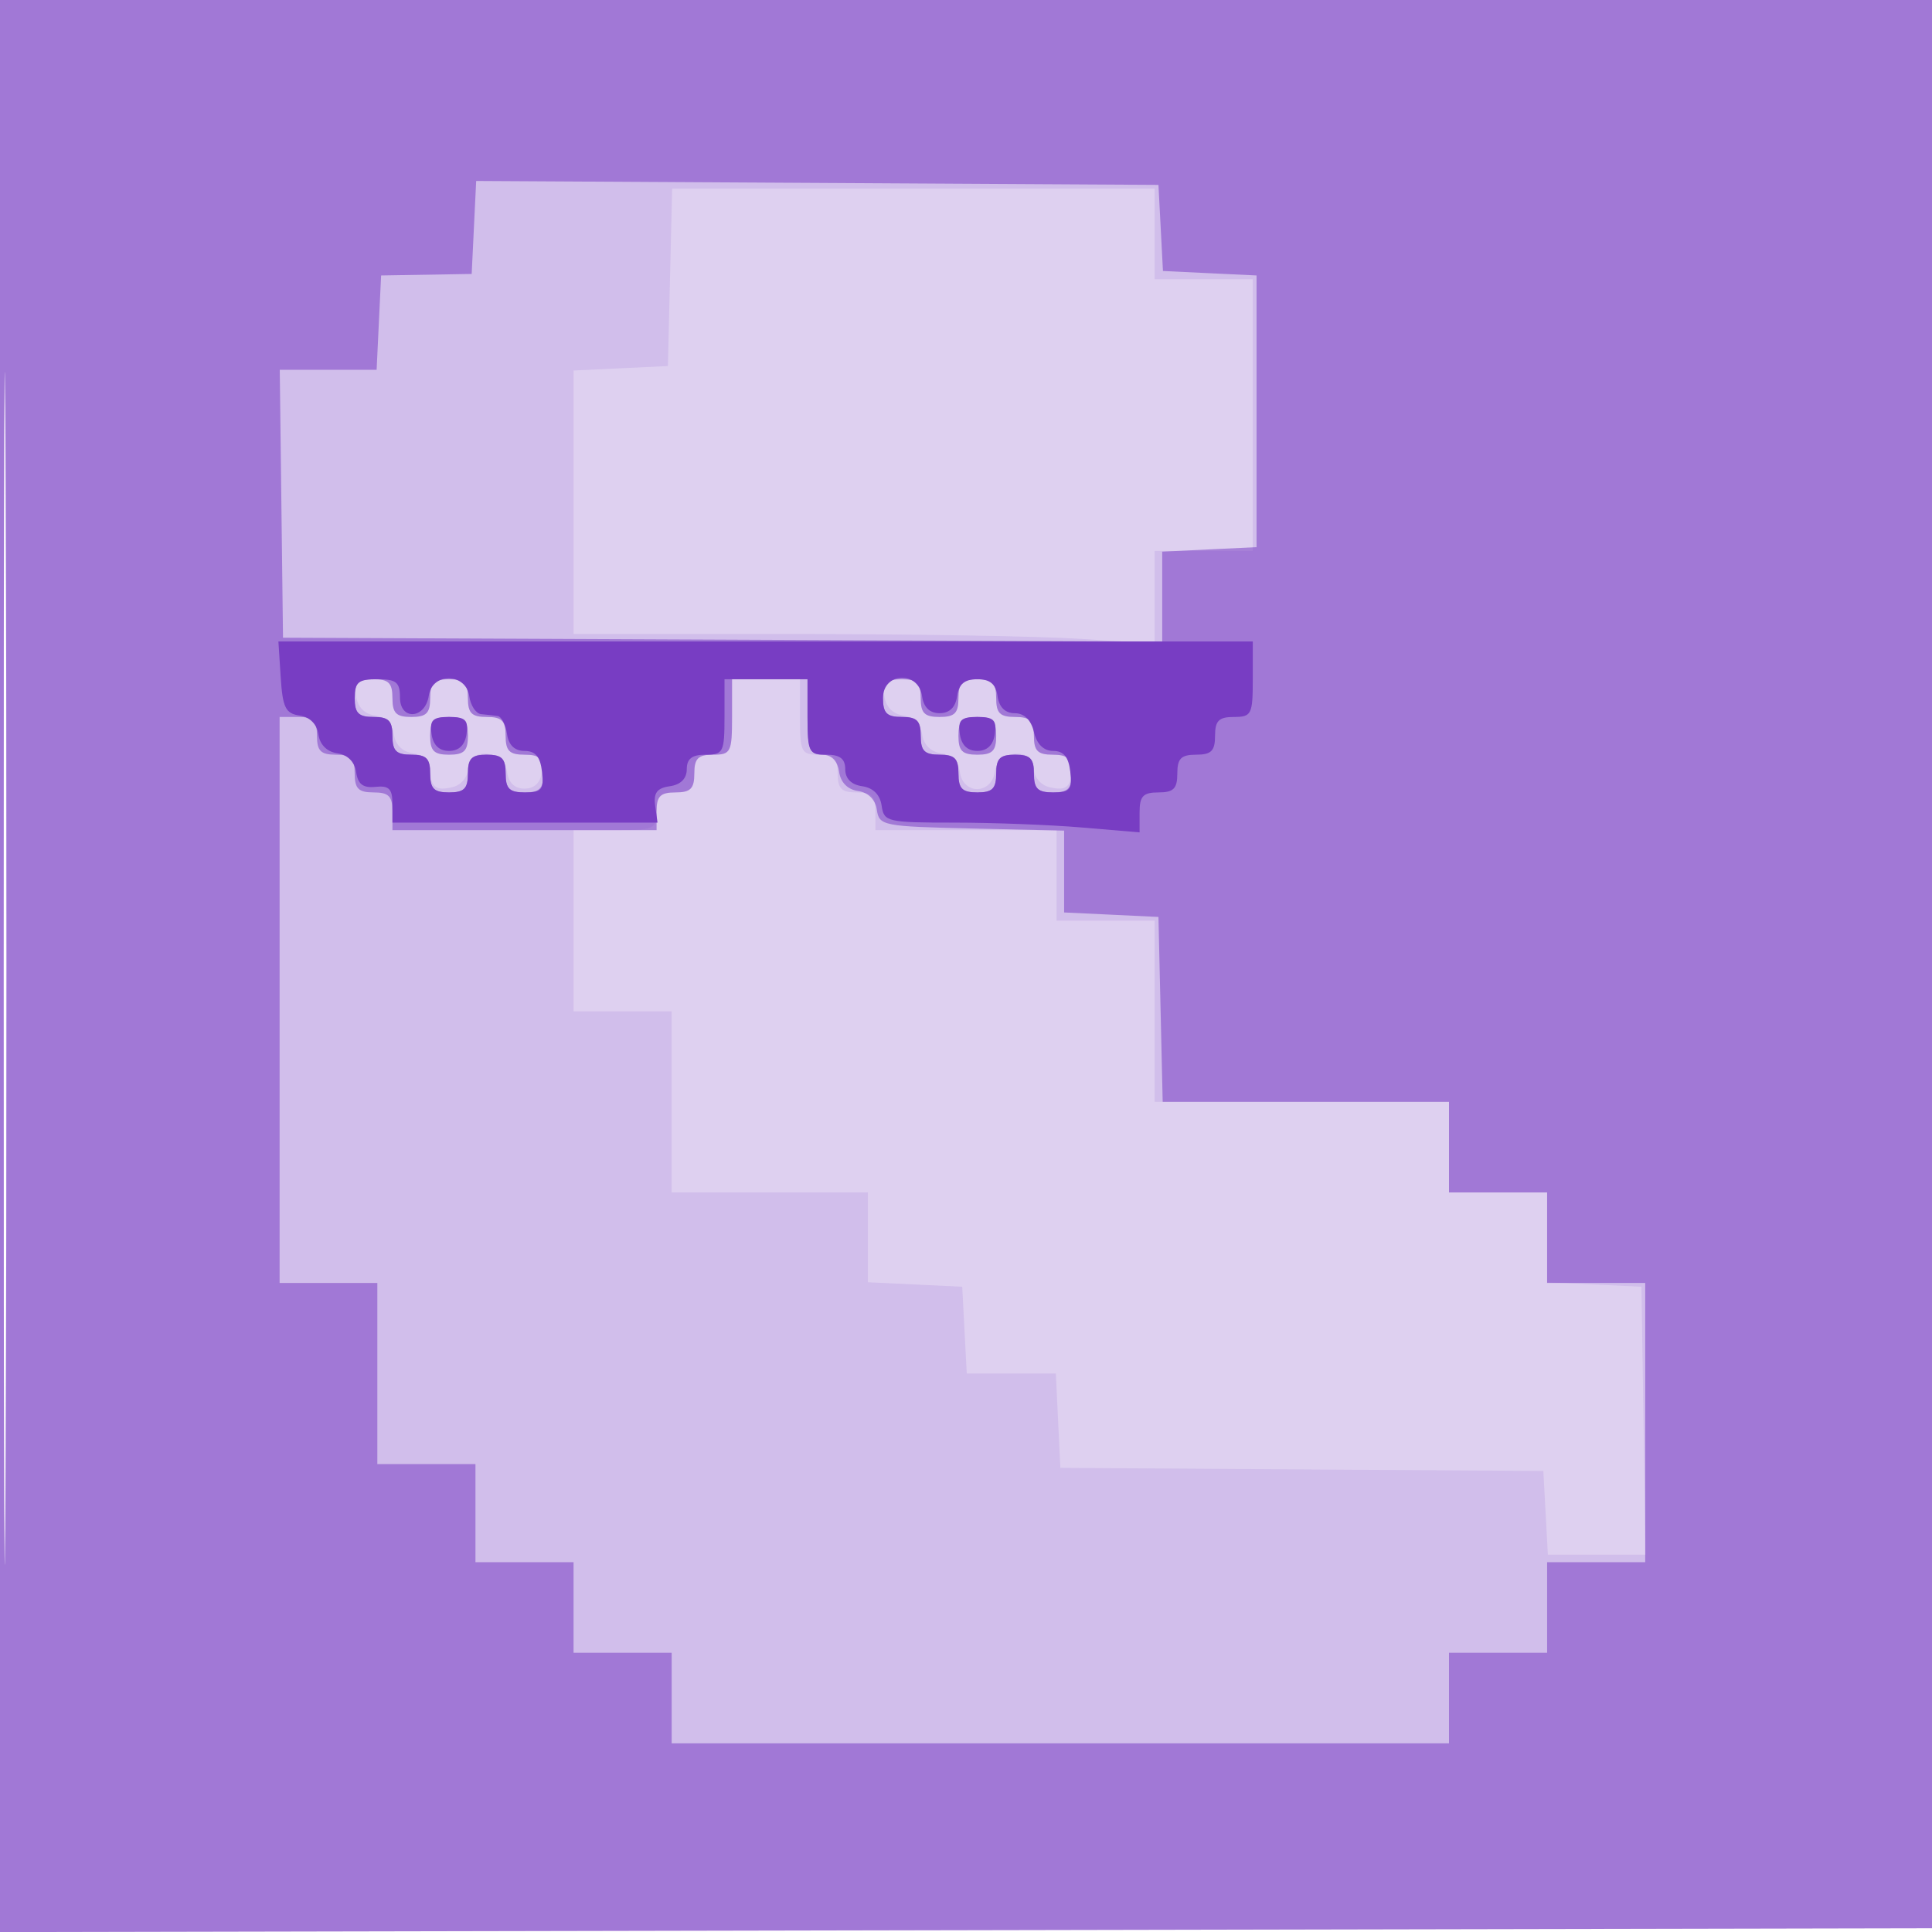
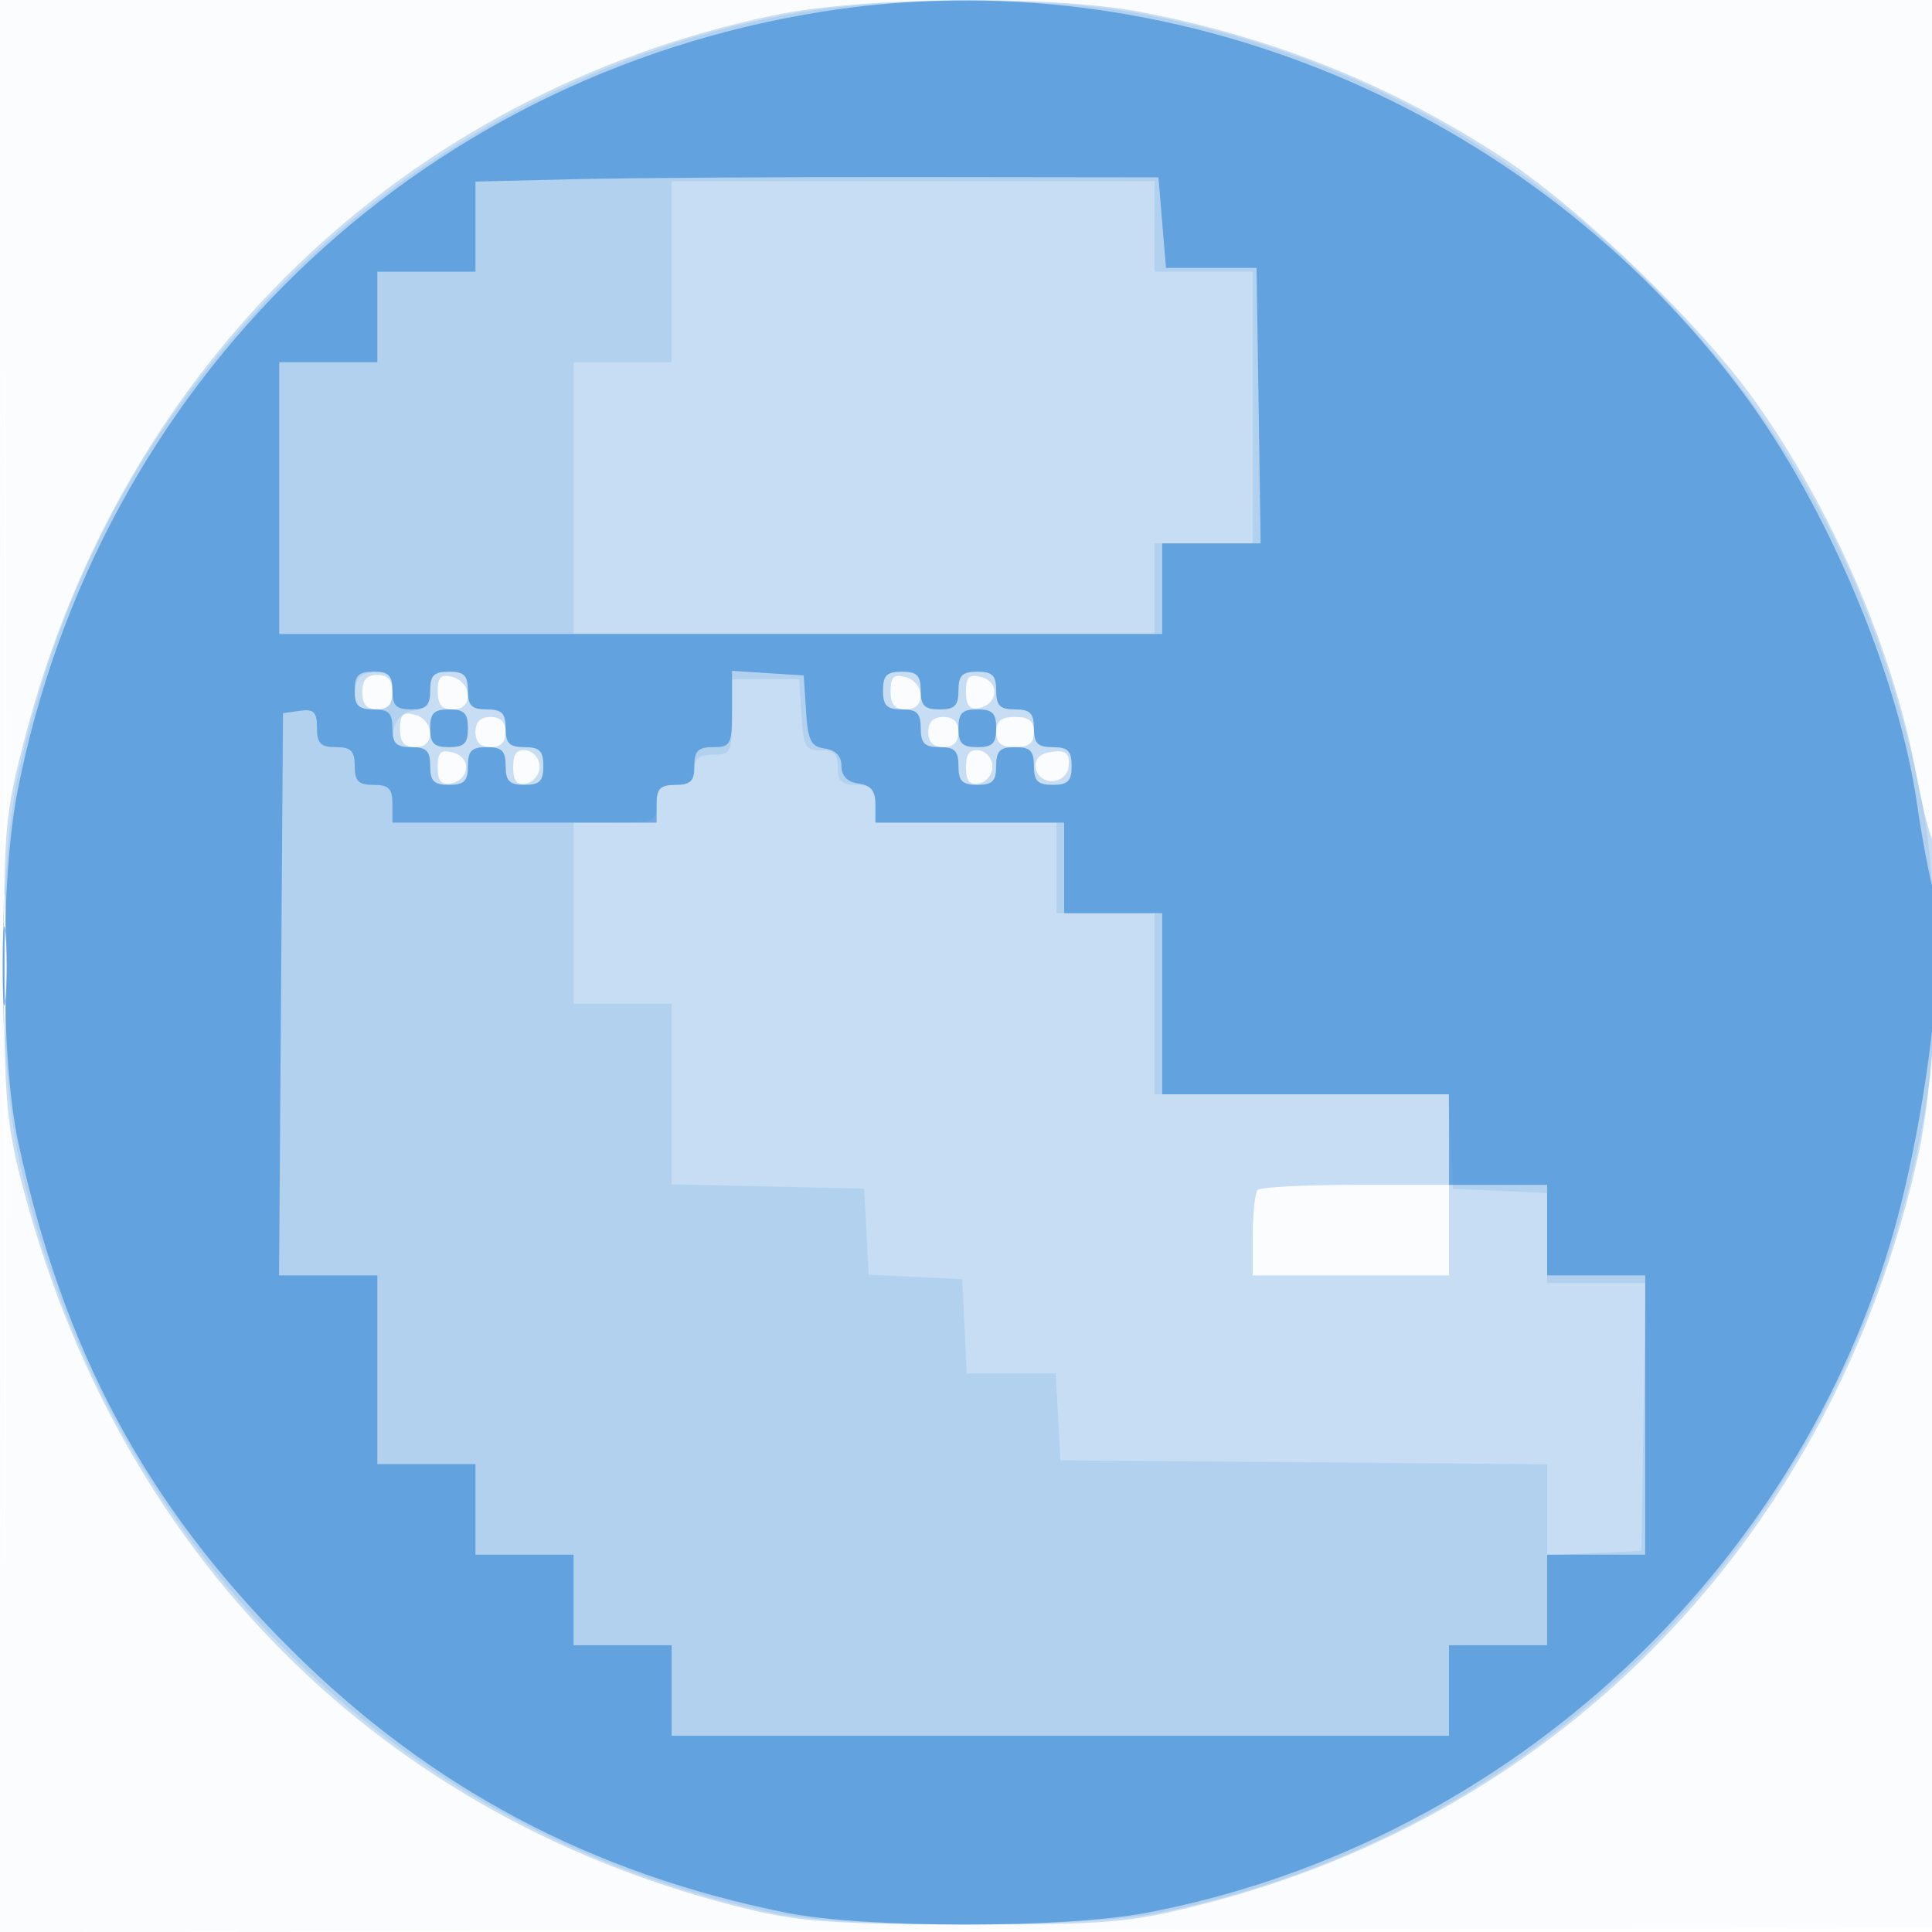
<svg xmlns="http://www.w3.org/2000/svg" width="256" height="256">
-   <path fill="#773cc3" fill-opacity=".239" fill-rule="evenodd" d="M0 128.004v128.004l128.25-.254 128.25-.254.254-127.75L257.008 0H0v128.004m.485.496c0 70.4.119 99.053.265 63.672.146-35.38.146-92.98 0-128C.604 29.153.485 58.1.485 128.5" />
-   <path fill="#773cc3" fill-opacity=".124" fill-rule="evenodd" d="M0 128.004v128.004l128.25-.254 128.25-.254.254-127.75L257.008 0H0v128.004m.485.496c0 70.4.119 99.053.265 63.672.146-35.38.146-92.98 0-128C.604 29.153.485 58.1.485 128.5m88.297-91.75L88.5 48.5l-6.25.298-6.25.297V84l28.75.005c15.813.003 33.137.296 38.5.651l9.75.646V73h13V37h-13V25H89.063l-.281 11.75M47.18 92.25c.203 1.424 1.124 2.364 2.509 2.561 1.363.195 2.305 1.137 2.5 2.5.197 1.385 1.137 2.306 2.561 2.509 1.362.193 2.25 1.015 2.25 2.083 0 2.388.755 2.974 3.058 2.372 1.068-.28 1.942-1.356 1.942-2.392 0-2.91 4.763-2.573 5.18.367.21 1.477 1.007 2.25 2.32 2.25s2.11-.773 2.32-2.25c.26-1.832-.158-2.25-2.25-2.25-2.075 0-2.57-.482-2.57-2.5 0-2-.5-2.5-2.5-2.5s-2.5-.5-2.5-2.5-.5-2.5-2.5-2.5-2.5.5-2.5 2.5-.5 2.5-2.5 2.5-2.5-.5-2.5-2.5c0-2.018-.495-2.5-2.57-2.5-2.092 0-2.51.418-2.25 2.25M97 95c0 4.667-.167 5-2.5 5-2 0-2.5.5-2.5 2.5s-.5 2.5-2.5 2.5-2.5.5-2.5 2.5c0 2.364-.3 2.5-5.5 2.5H76v24h13v24h26V169.905l6.25.297 6.25.298.3 5.75.3 5.75h11.805l.297 6.25.298 6.25 32 .205 32 .205.3 5.545.3 5.545h12.946l-.273-17.75-.273-17.75-6.25-.298-6.25-.297V158h-13v-12h-39v-24h-13v-12h-24v-2.5c0-2-.5-2.5-2.5-2.5s-2.5-.5-2.5-2.5-.5-2.5-2.5-2.5c-2.333 0-2.5-.333-2.5-5v-5h-9v5m20.18-2.75c.203 1.424 1.124 2.364 2.509 2.561 1.363.195 2.305 1.137 2.5 2.5.194 1.364 1.136 2.306 2.5 2.5 1.363.195 2.305 1.137 2.5 2.5.431 3.032 4.198 2.982 4.631-.061.417-2.94 5.18-3.277 5.18-.367 0 1.036.874 2.112 1.942 2.392 2.32.606 3.058.017 3.058-2.442 0-1.289-.742-1.833-2.5-1.833-2 0-2.5-.5-2.5-2.5s-.5-2.5-2.5-2.5-2.5-.5-2.5-2.5-.5-2.5-2.5-2.5-2.5.5-2.5 2.5-.5 2.5-2.5 2.5-2.5-.5-2.5-2.5c0-2.018-.495-2.5-2.57-2.5-2.092 0-2.51.418-2.25 2.25M57 97.5c0 2 .5 2.5 2.5 2.5s2.5-.5 2.5-2.5-.5-2.5-2.5-2.5-2.5.5-2.5 2.5m70 0c0 2 .5 2.5 2.5 2.5s2.5-.5 2.5-2.5-.5-2.5-2.5-2.5-2.5.5-2.5 2.5" />
-   <path fill="#773cc3" fill-opacity=".529" fill-rule="evenodd" d="M0 128.004v128.004l128.25-.254 128.25-.254.254-127.75L257.008 0H0v128.004m.485.496c0 70.4.119 99.053.265 63.672.146-35.38.146-92.98 0-128C.604 29.153.485 58.1.485 128.5m62.313-98.36L62.5 36.3l-6 .1-6 .1-.298 6.25-.297 6.25H37.069l.216 17.75.215 17.75 58.25.258 58.25.258V73.095l6.25-.297 6.25-.298v-36l-6.201-.296-6.202-.297-.298-5.703-.299-5.704-45.202-.26-45.202-.26-.298 6.16M47 92.5c0 2 .5 2.5 2.5 2.5s2.5.5 2.5 2.5.5 2.5 2.5 2.5 2.5.5 2.5 2.5.5 2.5 2.5 2.5 2.5-.5 2.5-2.5.5-2.5 2.5-2.5 2.5.5 2.5 2.5.5 2.5 2.5 2.5 2.5-.5 2.5-2.5-.5-2.5-2.5-2.5-2.5-.5-2.5-2.5-.5-2.5-2.5-2.5-2.5-.5-2.5-2.5-.5-2.5-2.5-2.5-2.5.5-2.5 2.5-.5 2.5-2.5 2.5-2.5-.5-2.5-2.5-.5-2.5-2.5-2.5-2.5.5-2.5 2.5M97 95c0 4.667-.167 5-2.5 5-2 0-2.5.5-2.5 2.5s-.5 2.5-2.5 2.5-2.5.5-2.5 2.5v2.5H52v-2.5c0-2-.5-2.5-2.5-2.5s-2.5-.5-2.5-2.5-.5-2.5-2.5-2.5-2.5-.5-2.5-2.5c0-1.993-.502-2.5-2.475-2.5H37.05v75H50v24h13v13h13v12h13v12h103v-12h13v-12h13v-37h-13v-12h-13v-12h-37.938l-.281-12.25-.281-12.25-6.25-.298-6.25-.297v-10.843l-12.25-.281c-11.74-.269-12.263-.372-12.561-2.47-.195-1.363-1.137-2.305-2.5-2.5-1.385-.197-2.306-1.137-2.509-2.561-.205-1.446-1.009-2.25-2.25-2.25-1.649 0-1.93-.727-1.93-5v-5H97v5m20-2.5c0 2 .5 2.5 2.5 2.5s2.5.5 2.5 2.5.5 2.5 2.5 2.5 2.5.5 2.5 2.5.5 2.5 2.5 2.5 2.5-.5 2.5-2.5.5-2.5 2.5-2.5 2.5.5 2.5 2.5.5 2.5 2.5 2.5 2.5-.5 2.5-2.5-.5-2.5-2.5-2.5-2.5-.5-2.5-2.5-.5-2.5-2.5-2.5-2.5-.5-2.5-2.5-.5-2.5-2.5-2.5-2.5.5-2.5 2.5-.5 2.5-2.5 2.5-2.5-.5-2.5-2.5-.5-2.5-2.5-2.5-2.5.5-2.5 2.5m-60 5c0 2 .5 2.5 2.5 2.5s2.5-.5 2.5-2.5-.5-2.5-2.5-2.5-2.5.5-2.5 2.5m70 0c0 2 .5 2.5 2.5 2.5s2.5-.5 2.5-2.5-.5-2.5-2.5-2.5-2.5.5-2.5 2.5" />
-   <path fill="#773cc3" fill-opacity=".975" fill-rule="evenodd" d="M37.195 89.75c.258 4.011.646 4.798 2.494 5.061 1.363.195 2.305 1.137 2.5 2.5.194 1.364 1.136 2.306 2.5 2.5 1.362.194 2.307 1.138 2.503 2.5.23 1.6.919 2.125 2.561 1.951 1.791-.19 2.247.266 2.247 2.25V109h35.126l-.313-2.25c-.235-1.691.246-2.329 1.937-2.57 1.446-.205 2.25-1.009 2.25-2.25 0-1.392.697-1.93 2.5-1.93 2.333 0 2.5-.333 2.5-5v-5h11v5c0 4.667.167 5 2.5 5 1.803 0 2.5.538 2.5 1.93 0 1.241.804 2.045 2.25 2.25 1.446.206 2.364 1.124 2.57 2.57.305 2.149.737 2.25 9.599 2.25 5.103 0 12.722.291 16.93.647l7.651.646v-2.646c0-2.157.463-2.647 2.5-2.647 2 0 2.5-.5 2.5-2.5s.5-2.5 2.5-2.5 2.5-.5 2.5-2.5.5-2.5 2.5-2.5c2.333 0 2.5-.333 2.5-5v-5H36.89l.305 4.75M47 92.5c0 2 .5 2.5 2.5 2.5s2.5.5 2.5 2.5.5 2.5 2.5 2.5 2.5.5 2.5 2.5.5 2.5 2.5 2.5 2.5-.5 2.5-2.5.5-2.5 2.5-2.5 2.5.5 2.5 2.5c0 2.017.496 2.5 2.566 2.5 2.21 0 2.523-.382 2.25-2.75-.227-1.978-.878-2.75-2.316-2.75-1.313 0-2.11-.773-2.32-2.25-.175-1.237-.738-2.306-1.25-2.375a79.304 79.304 0 0 0-2.18-.25c-.687-.069-1.394-1.138-1.57-2.375-.441-3.106-4.903-3.181-5.36-.091-.463 3.129-3.82 3.351-3.82.253C53 90.399 52.504 90 50 90c-2.533 0-3 .389-3 2.5m70 0c0 2 .5 2.5 2.5 2.5s2.5.5 2.5 2.5.5 2.5 2.5 2.5 2.5.5 2.5 2.5.5 2.5 2.5 2.5 2.5-.5 2.5-2.5.5-2.5 2.5-2.5 2.5.5 2.5 2.5c0 2.017.496 2.5 2.566 2.5 2.21 0 2.523-.382 2.25-2.75-.224-1.953-.882-2.75-2.268-2.75-1.257 0-2.163-.889-2.545-2.497-.381-1.608-1.288-2.498-2.547-2.5-1.266-.002-2.069-.797-2.276-2.253-.228-1.608-.993-2.25-2.68-2.25-1.687 0-2.452.642-2.68 2.25-.21 1.477-1.007 2.25-2.32 2.25s-2.11-.773-2.32-2.25c-.484-3.414-5.18-3.187-5.18.25m-59.82 4.75c.21 1.477 1.007 2.25 2.32 2.25s2.11-.773 2.32-2.25c.262-1.846-.155-2.25-2.32-2.25s-2.582.404-2.32 2.25m70 0c.21 1.477 1.007 2.25 2.32 2.25s2.11-.773 2.32-2.25c.262-1.846-.155-2.25-2.32-2.25s-2.582.404-2.32 2.25" />
+   <path fill="#1976D2" fill-opacity=".016" fill-rule="evenodd" d="M0 128.004v128.004l128.25-.254 128.25-.254.254-127.75L257.008 0H0zm.485.496c0 70.4.119 99.053.265 63.672s.146-92.98 0-128S.485 58.1.485 128.5" />
+   <path fill="#1976D2" fill-opacity=".231" fill-rule="evenodd" d="M102.5 2.033C53.495 12.336 16.19 48.299 3.332 97.636.687 107.784.501 109.784.518 128c.015 16.642.334 20.746 2.175 28 12.692 50.006 47.928 85.337 96.807 97.066 6.544 1.571 11.749 1.921 28.602 1.927 18.884.006 21.461-.21 30.901-2.59 48.362-12.196 83.985-49.324 95.139-99.159 2.444-10.919 3.756-38.031 2.016-41.67-.545-1.141-1.52-4.999-2.166-8.574-3.019-16.692-11.215-35.641-21.737-50.255-7.242-10.058-22.696-24.941-32.896-31.679-14.668-9.69-30.677-16.152-48.293-19.494-11.883-2.254-36.776-2.018-48.566.461M48 91.714c0 1.619.583 2.286 2 2.286s2-.667 2-2.286-.583-2.285-2-2.285-2 .666-2 2.285m10-.12c0 1.739.554 2.406 2 2.406 1.292 0 2-.667 2-1.883 0-1.043-.893-2.117-2-2.407-1.591-.416-2-.03-2 1.884m60 0c0 1.739.554 2.406 2 2.406 1.292 0 2-.667 2-1.883 0-1.043-.893-2.117-2-2.407-1.591-.416-2-.03-2 1.884m10 .073c0 1.817.465 2.39 1.739 2.145 2.528-.487 2.753-3.45.309-4.089-1.657-.434-2.048-.063-2.048 1.944m-75 4.927c0 1.739.554 2.406 2 2.406 1.292 0 2-.667 2-1.883 0-1.043-.893-2.117-2-2.407-1.591-.416-2-.03-2 1.884M63 97q0 2 2 2t2-2-2-2-2 2m60 0q0 2 2 2t2-2-2-2-2 2m9 0c0 1.467.667 2 2.5 2s2.5-.533 2.5-2-.667-2-2.5-2-2.5.533-2.5 2m-74 4.667c0 1.817.465 2.39 1.739 2.145 2.528-.487 2.753-3.45.309-4.089-1.657-.434-2.048-.063-2.048 1.944m10-.005c0 1.828.462 2.396 1.75 2.148.963-.186 1.75-1.188 1.75-2.228s-.787-2.007-1.75-2.148c-1.266-.186-1.75.43-1.75 2.228m60 0c0 1.828.462 2.396 1.75 2.148.963-.186 1.75-1.188 1.75-2.228s-.787-2.007-1.75-2.148c-1.266-.186-1.75.43-1.75 2.228m10.693-1.902c-2.373.537-1.752 3.74.725 3.74 1.04 0 2.007-.786 2.148-1.746.302-2.059-.408-2.551-2.873-1.994M.402 128c0 8.525.154 12.012.341 7.75s.188-11.237 0-15.5c-.187-4.263-.341-.775-.341 7.75m166.265 29.667c-.367.366-.667 3.066-.667 6V169h26v-12h-12.333c-6.784 0-12.634.3-13 .667" />
+   <path fill="#1976D2" fill-opacity=".119" fill-rule="evenodd" d="M106.437 1.559C80.963 5.841 55.965 18.875 37.5 37.504 19.413 55.751 7.786 77.403 2.329 103c-2.543 11.928-2.512 38.166.058 50 11.133 51.257 49.498 89.761 100.122 100.484 9.857 2.088 40.956 2.052 51.283-.06 52.239-10.682 92.089-52.582 101.332-106.544 1.827-10.667 1.59-30.675-.485-40.88-5.604-27.567-17.202-49.587-36.111-68.564-18.972-19.039-42.502-31.294-68.909-35.89-10.807-1.881-31.953-1.875-43.182.013M89 36v12H76v36h77V72h13V36h-13V24H89zM47.667 89.667c-.367.366-.667 1.491-.667 2.5 0 1.289.742 1.833 2.5 1.833 2 0 2.5-.5 2.5-2.5 0-1.758-.544-2.5-1.833-2.5-1.009 0-2.134.3-2.5.667M57 91.43c0 1.76-.621 2.519-2.25 2.75-1.446.206-2.364 1.124-2.57 2.57-.26 1.832.158 2.25 2.25 2.25 2.075 0 2.57.482 2.57 2.5 0 2 .5 2.5 2.5 2.5s2.5-.5 2.5-2.5.5-2.5 2.5-2.5 2.5.5 2.5 2.5.5 2.5 2.5 2.5 2.5-.5 2.5-2.5-.5-2.5-2.5-2.5-2.5-.5-2.5-2.5-.5-2.5-2.5-2.5-2.5-.5-2.5-2.5-.5-2.5-2.5-2.5c-1.981 0-2.5.505-2.5 2.43m60 .07c0 2 .5 2.5 2.5 2.5s2.5.5 2.5 2.5.5 2.5 2.5 2.5 2.5.5 2.5 2.5.5 2.5 2.5 2.5 2.5-.5 2.5-2.5.5-2.5 2.5-2.5 2.5.5 2.5 2.5.5 2.5 2.5 2.5 2.5-.5 2.5-2.5-.5-2.5-2.5-2.5-2.5-.5-2.5-2.5-.5-2.5-2.5-2.5-2.5-.5-2.5-2.5-.5-2.5-2.5-2.5-2.5.5-2.5 2.5-.5 2.5-2.5 2.5-2.5-.5-2.5-2.5-.5-2.5-2.5-2.5-2.5.5-2.5 2.5M97 95c0 4.667-.167 5-2.5 5-1.833 0-2.5.533-2.5 2s-.667 2-2.5 2c-2 0-2.5.5-2.5 2.5 0 2.364-.3 2.5-5.5 2.5H76v24h13v23.94l12.75.28 12.75.28.299 5.704.298 5.703 6.202.297 6.201.296.298 6.25.297 6.25H139.9l.3 5.75.3 5.75 32.25.264 32.25.264v12.067l6.25-.297 6.25-.298.273-17.75.273-17.75H205v-11.905l-6.25-.297-6.25-.298-.298-6.25-.297-6.25H153v-24h-13v-12h-24v-2.5c0-2-.5-2.5-2.5-2.5-1.951 0-2.5-.511-2.5-2.329 0-1.773-.538-2.311-2.25-2.25-1.988.07-2.285-.474-2.555-4.671L105.89 90H97zm-40 1.5c0 2 .5 2.5 2.5 2.5s2.5-.5 2.5-2.5-.5-2.5-2.5-2.5-2.5.5-2.5 2.5m70 0c0 2 .5 2.5 2.5 2.5s2.5-.5 2.5-2.5-.5-2.5-2.5-2.5-2.5.5-2.5 2.5M.385 128c0 6.875.16 9.688.355 6.25.196-3.437.196-9.062 0-12.5-.195-3.437-.355-.625-.355 6.25" />
+   <path fill="#1976D2" fill-opacity=".512" fill-rule="evenodd" d="M109 1.538C54.957 10.083 12.984 50.712 2.334 104.79c-2.329 11.827-2.275 35.728.106 46.681 6.003 27.619 16.97 48.016 36.04 67.029 18.444 18.389 39.8 29.745 65.728 34.952 10.333 2.075 36.752 2.083 47.659.014 46.349-8.792 84.877-43.391 98.533-88.483 4.735-15.637 7.753-40.016 5.802-46.866-.567-1.99-1.553-7.217-2.192-11.617-2.49-17.144-11.943-39.498-23.011-54.415C202.831 14.123 154.929-5.724 109 1.538M76.25 23.741 63 24.058V36H50v12H37v36h117V72h13.045l-.272-18.25-.273-18.25h-12l-.5-6-.5-6-32-.038c-17.6-.022-37.963.104-45.25.279M47 91.5c0 2 .5 2.5 2.5 2.5s2.5.5 2.5 2.5.5 2.5 2.5 2.5 2.5.5 2.5 2.5.5 2.5 2.5 2.5 2.5-.5 2.5-2.5.5-2.5 2.5-2.5 2.5.5 2.5 2.5.5 2.5 2.5 2.5 2.5-.5 2.5-2.5-.5-2.5-2.5-2.5-2.5-.5-2.5-2.5-.5-2.5-2.5-2.5-2.5-.5-2.5-2.5-.5-2.5-2.5-2.5-2.5.5-2.5 2.5-.5 2.5-2.5 2.5-2.5-.5-2.5-2.5-.5-2.5-2.5-2.5-2.5.5-2.5 2.5m50 2.445C97 98.67 96.837 99 94.5 99c-2 0-2.5.5-2.5 2.5s-.5 2.5-2.5 2.5-2.5.5-2.5 2.5v2.5H52v-2.5c0-2-.5-2.5-2.5-2.5s-2.5-.5-2.5-2.5-.5-2.5-2.5-2.5c-2.018 0-2.5-.495-2.5-2.57 0-2.092-.418-2.51-2.25-2.25l-2.25.32-.262 37.25-.262 37.25H50v25h13v12h13v12h13v12h103v-12h13v-12h13v-37h-13v-12h-13v-12h-38v-24h-13v-12h-25v-2.43c0-1.76-.621-2.519-2.25-2.75-1.477-.21-2.25-1.007-2.25-2.32 0-1.298-.771-2.11-2.198-2.313-1.854-.263-2.245-1.046-2.5-5L106.5 89.5l-4.75-.305L97 88.89zm20-2.445c0 2 .5 2.5 2.5 2.5s2.5.5 2.5 2.5.5 2.5 2.5 2.5 2.5.5 2.5 2.5.5 2.5 2.5 2.5 2.5-.5 2.5-2.5.5-2.5 2.5-2.5 2.5.5 2.5 2.5.5 2.5 2.5 2.5 2.5-.5 2.5-2.5-.5-2.5-2.5-2.5-2.5-.5-2.5-2.5-.5-2.5-2.5-2.5-2.5-.5-2.5-2.5-.5-2.5-2.5-2.5-2.5.5-2.5 2.5-.5 2.5-2.5 2.5-2.5-.5-2.5-2.5-.5-2.5-2.5-2.5-2.5.5-2.5 2.5m-60 5c0 2 .5 2.5 2.5 2.5s2.5-.5 2.5-2.5-.5-2.5-2.5-2.5-2.5.5-2.5 2.5m70 0c0 2 .5 2.5 2.5 2.5s2.5-.5 2.5-2.5-.5-2.5-2.5-2.5-2.5.5-2.5 2.5M.349 128c0 4.675.173 6.588.383 4.25s.211-6.163 0-8.5c-.21-2.338-.383-.425-.383 4.25" />
</svg>
